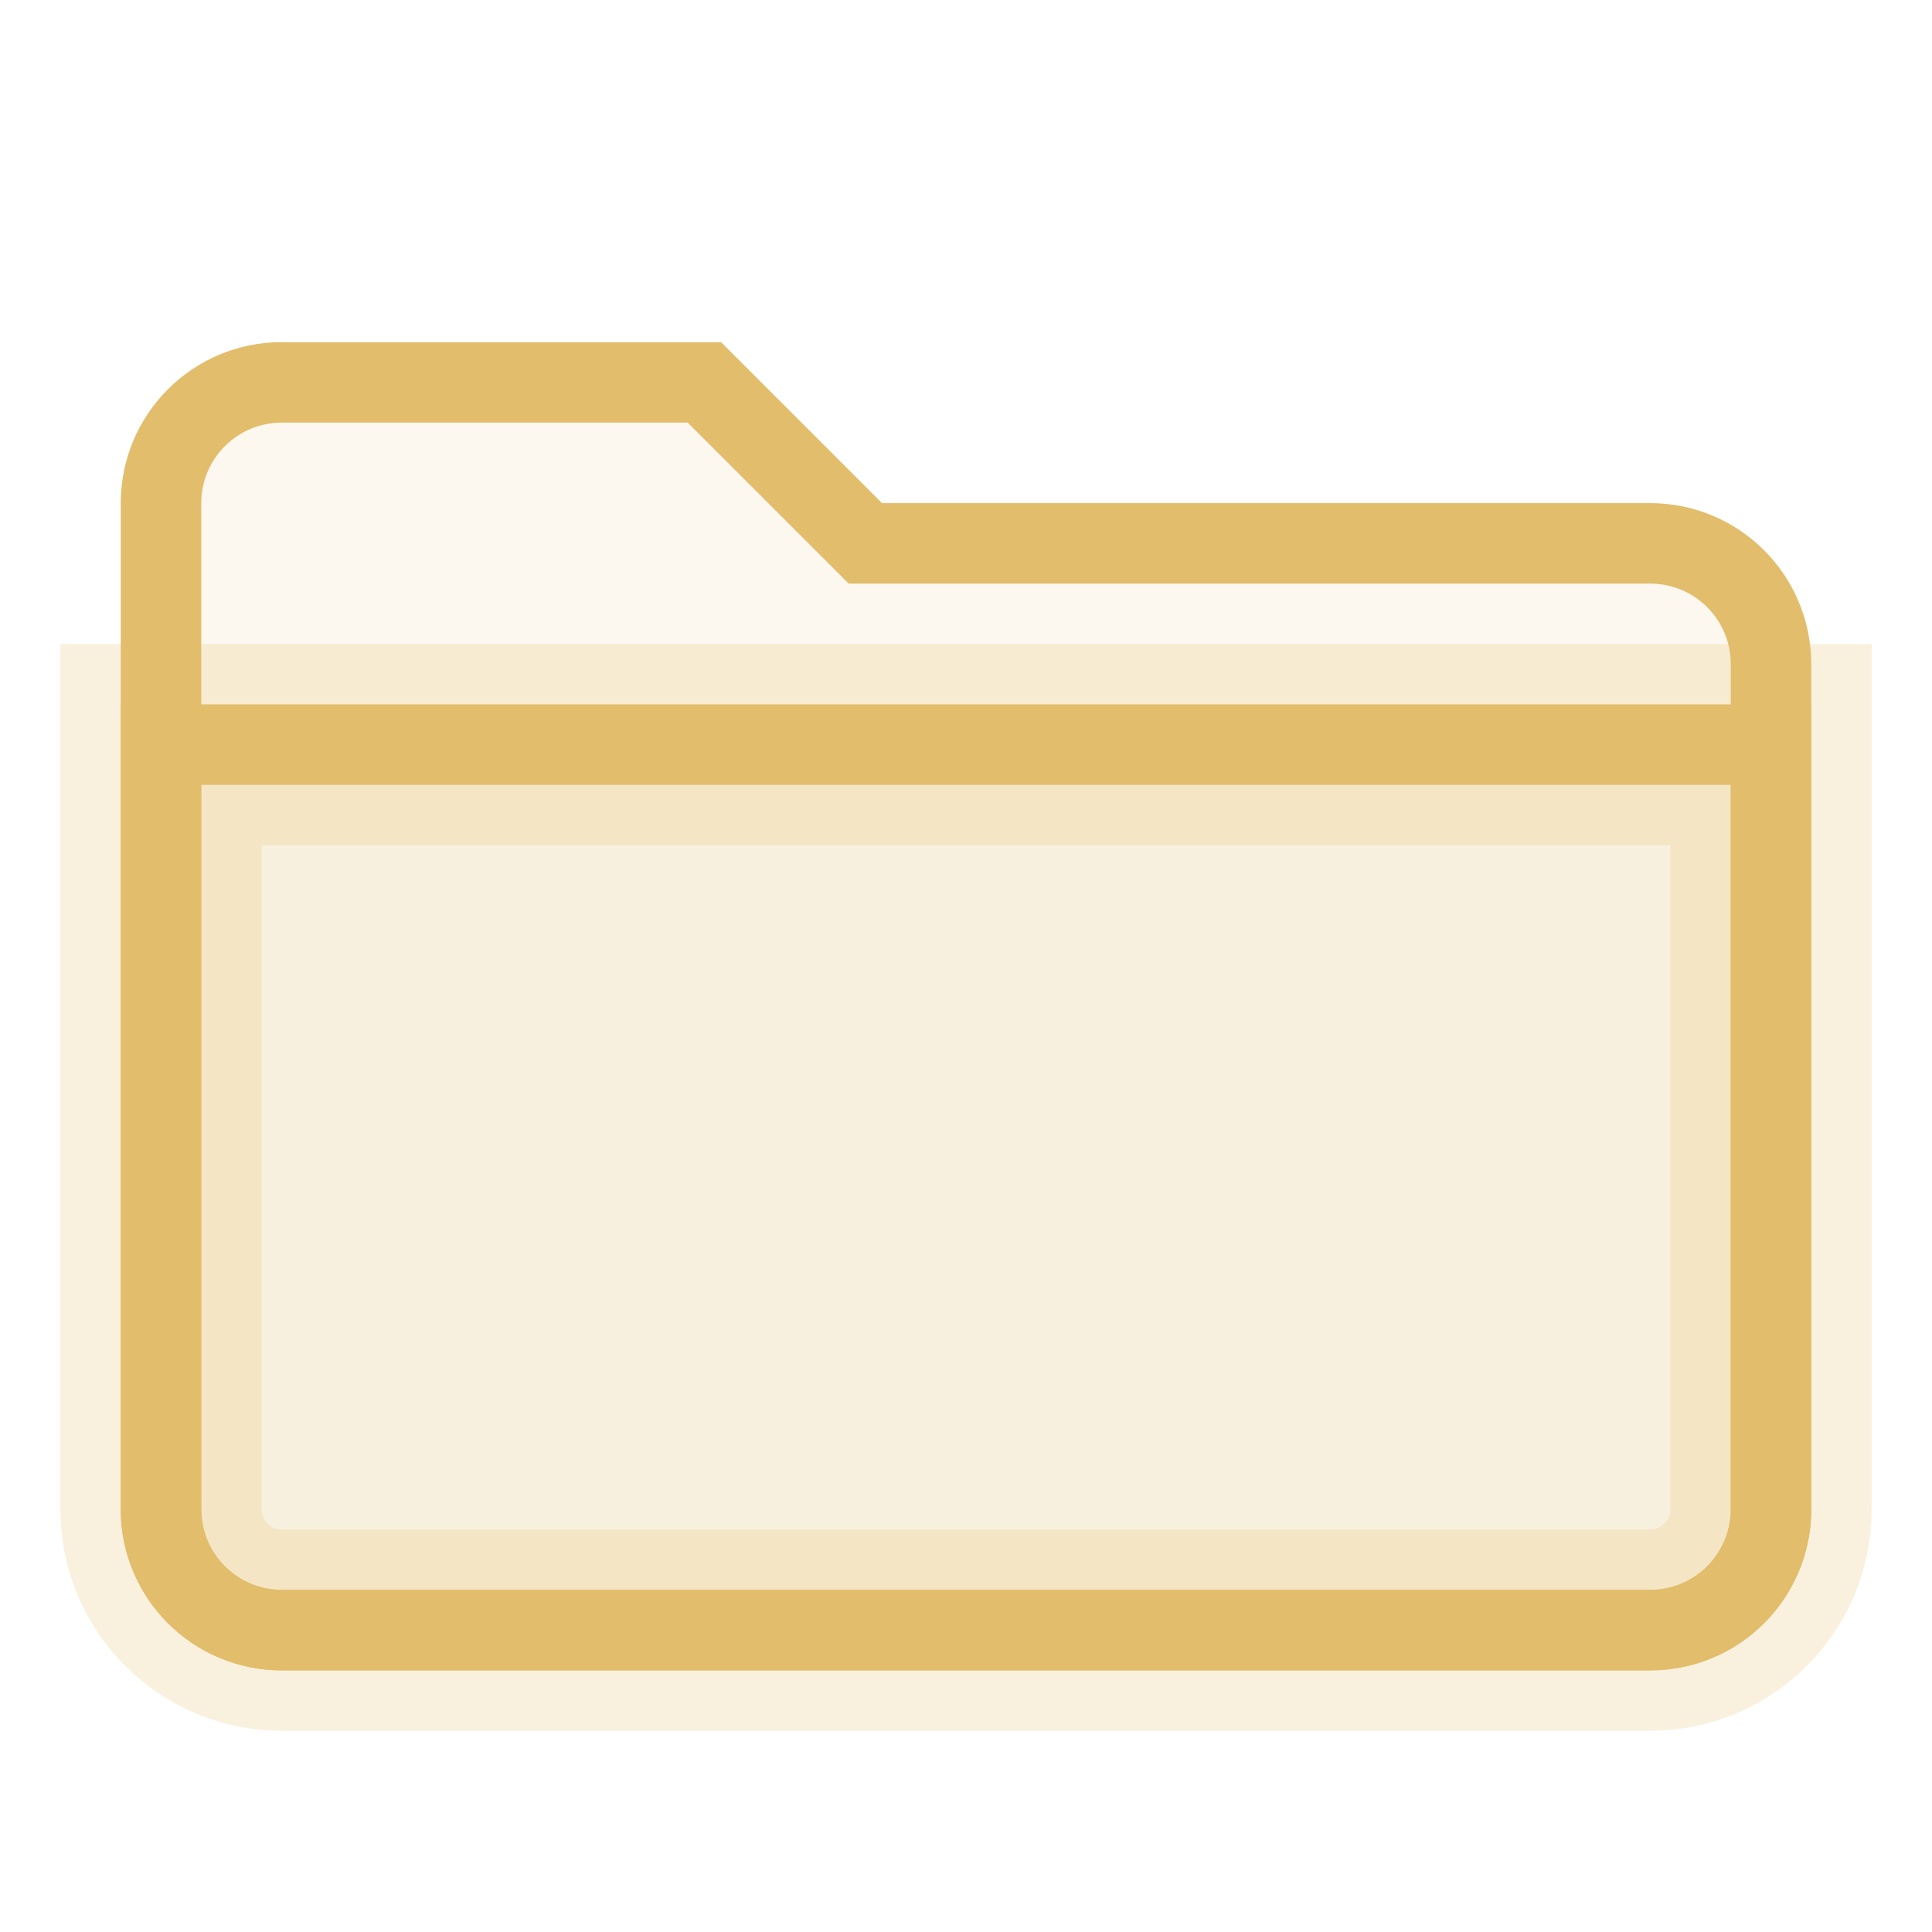
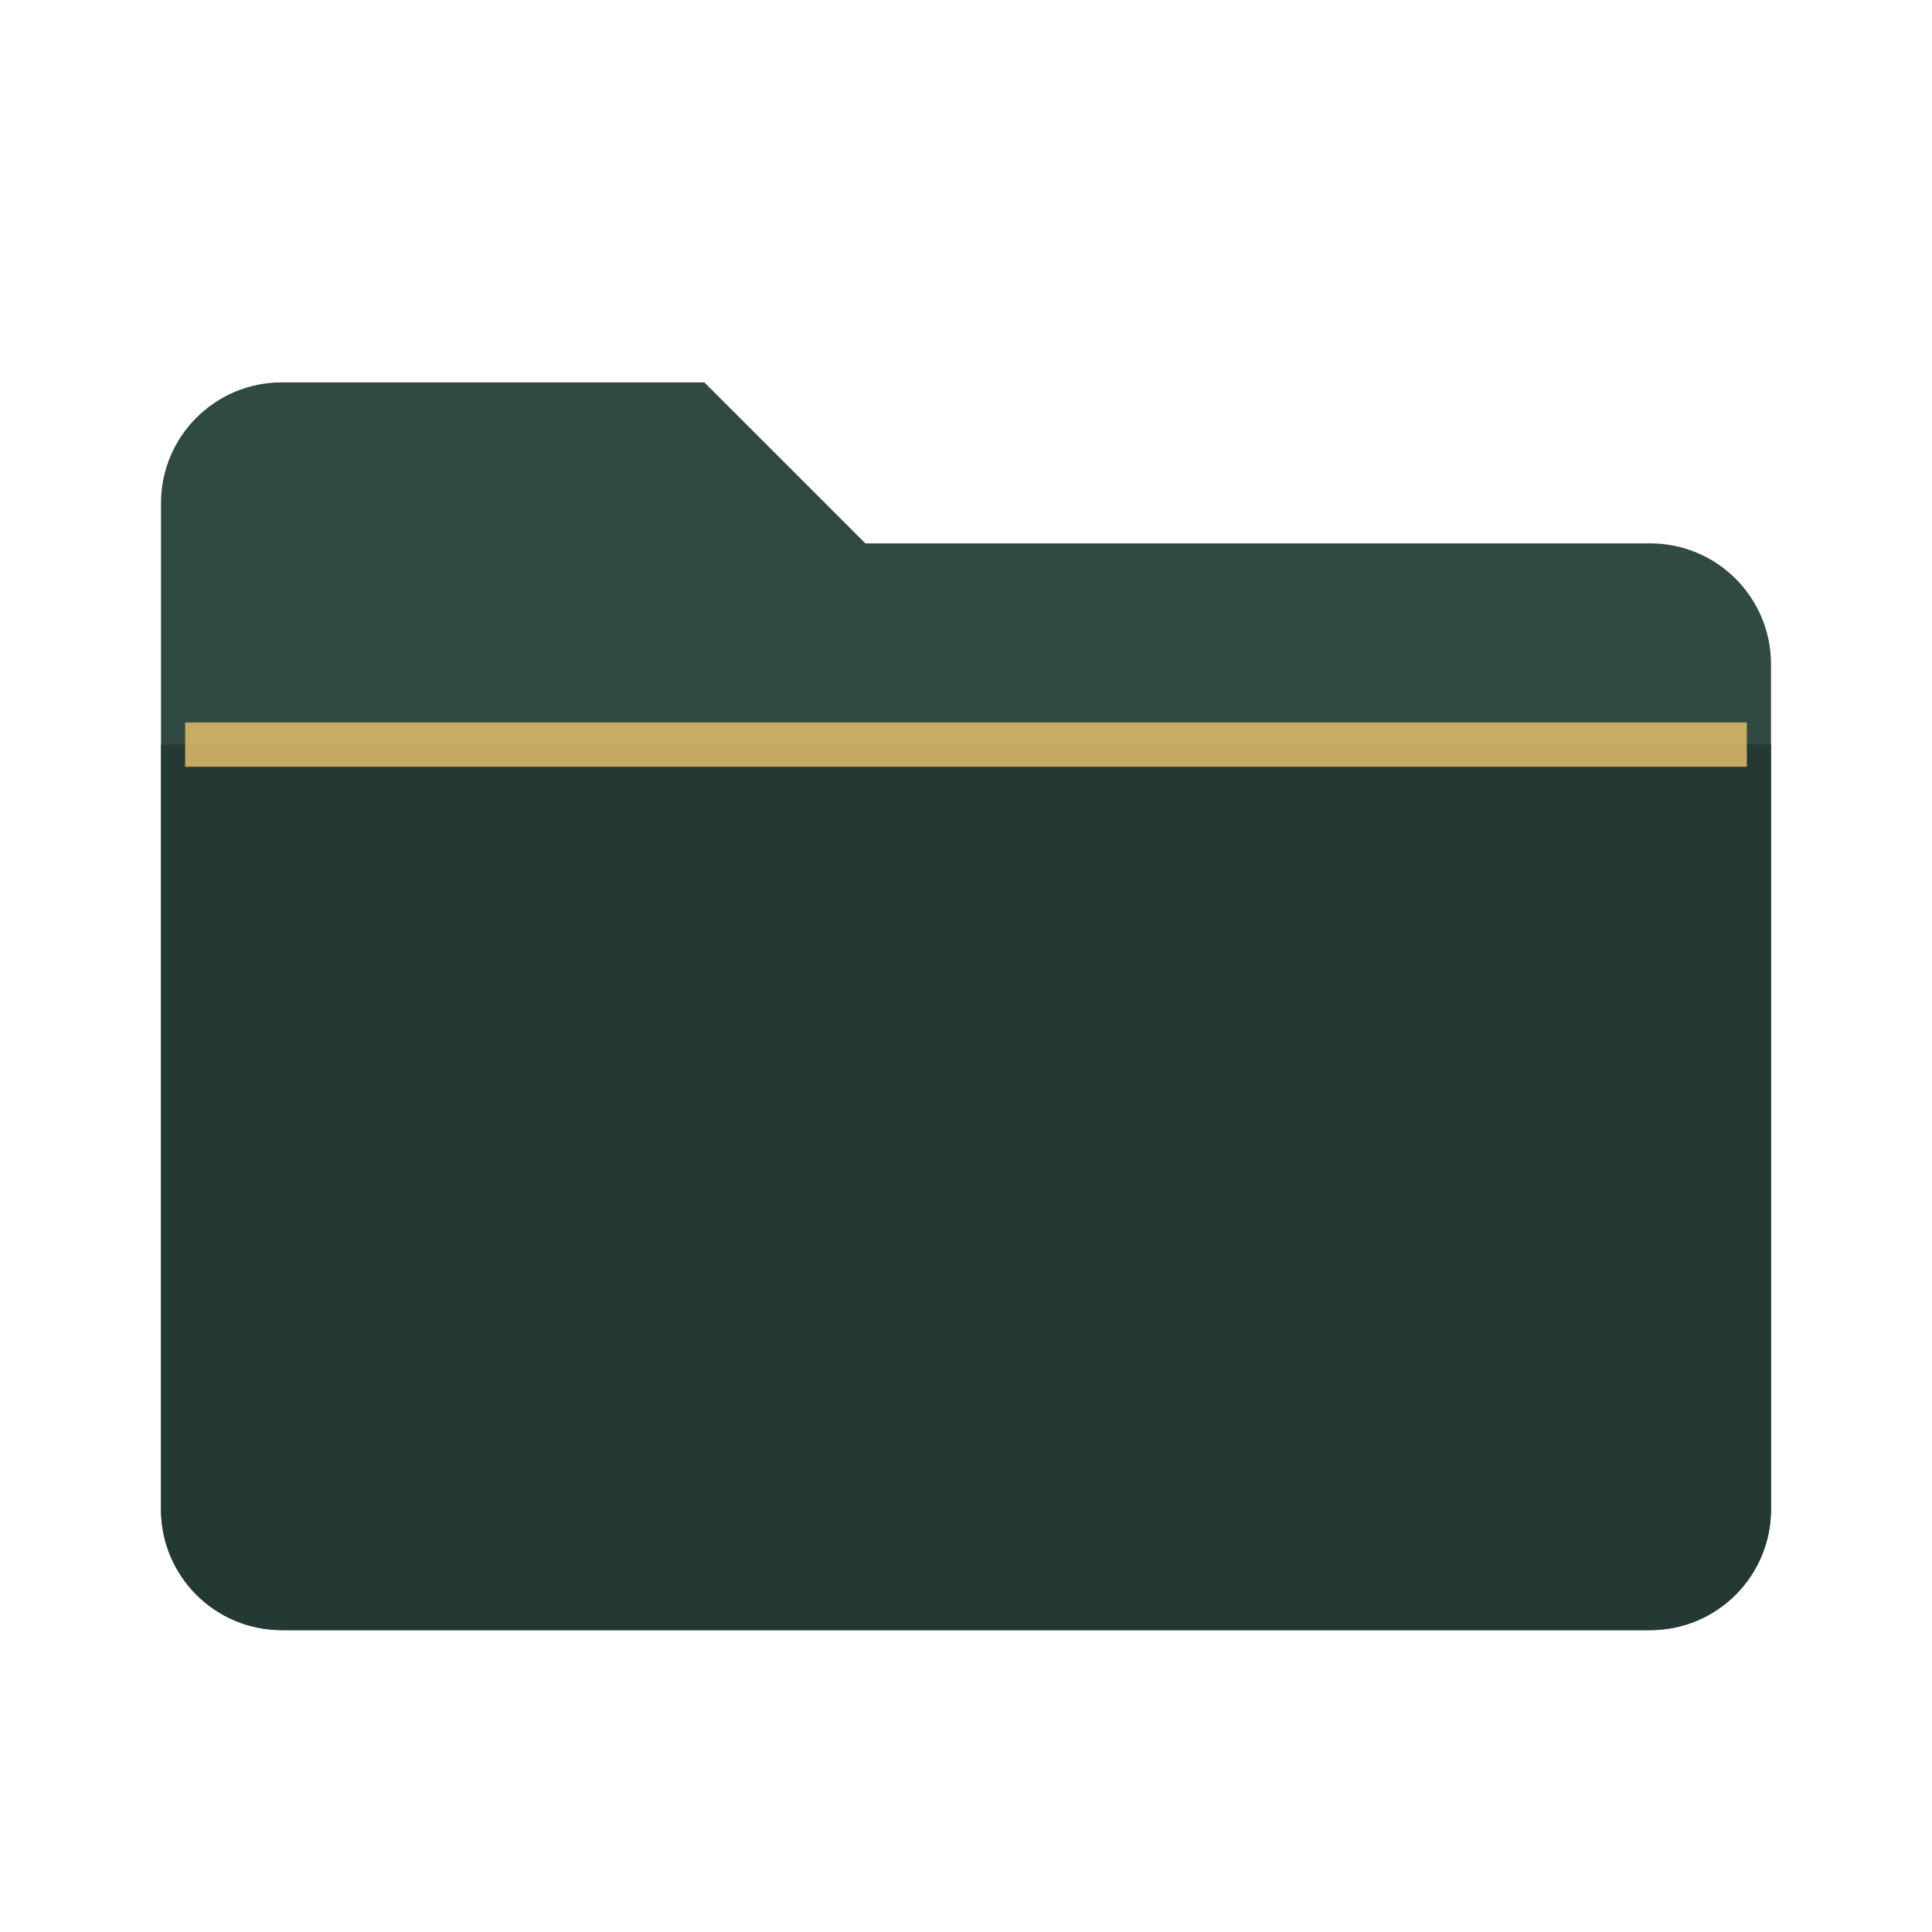
<svg xmlns="http://www.w3.org/2000/svg" width="48" height="48" viewBox="0 0 48 48">
-   <g opacity=".22">
-     <path d="M4 18.5h40v19a3 3 0 0 1-3 3H7a3 3 0 0 1-3-3z" fill="none" stroke="#e2bd6b" stroke-width="5" />
-   </g>
-   <path d="M4 12.5a3 3 0 0 1 3-3h10.5l4 4H41a3 3 0 0 1 3 3v21a3 3 0 0 1-3 3H7a3 3 0 0 1-3-3z" fill="#e2bd6b" fill-opacity=".10" stroke="#e2bd6b" stroke-width="2" />
-   <path d="M4 18.5h40v19a3 3 0 0 1-3 3H7a3 3 0 0 1-3-3z" fill="#e2bd6b" fill-opacity=".14" stroke="#e2bd6b" stroke-width="2" />
+   <path d="M4 12.5a3 3 0 0 1 3-3h10.5l4 4H41a3 3 0 0 1 3 3v21a3 3 0 0 1-3 3H7a3 3 0 0 1-3-3z" fill="#304a43" />
+   <path d="M4 18.5h40v19a3 3 0 0 1-3 3H7a3 3 0 0 1-3-3z" fill="#243934" />
+   <path d="M4.6 18.5h38.8" stroke="#e2bd6b" stroke-width="1.1" stroke-opacity=".85" />
</svg>
